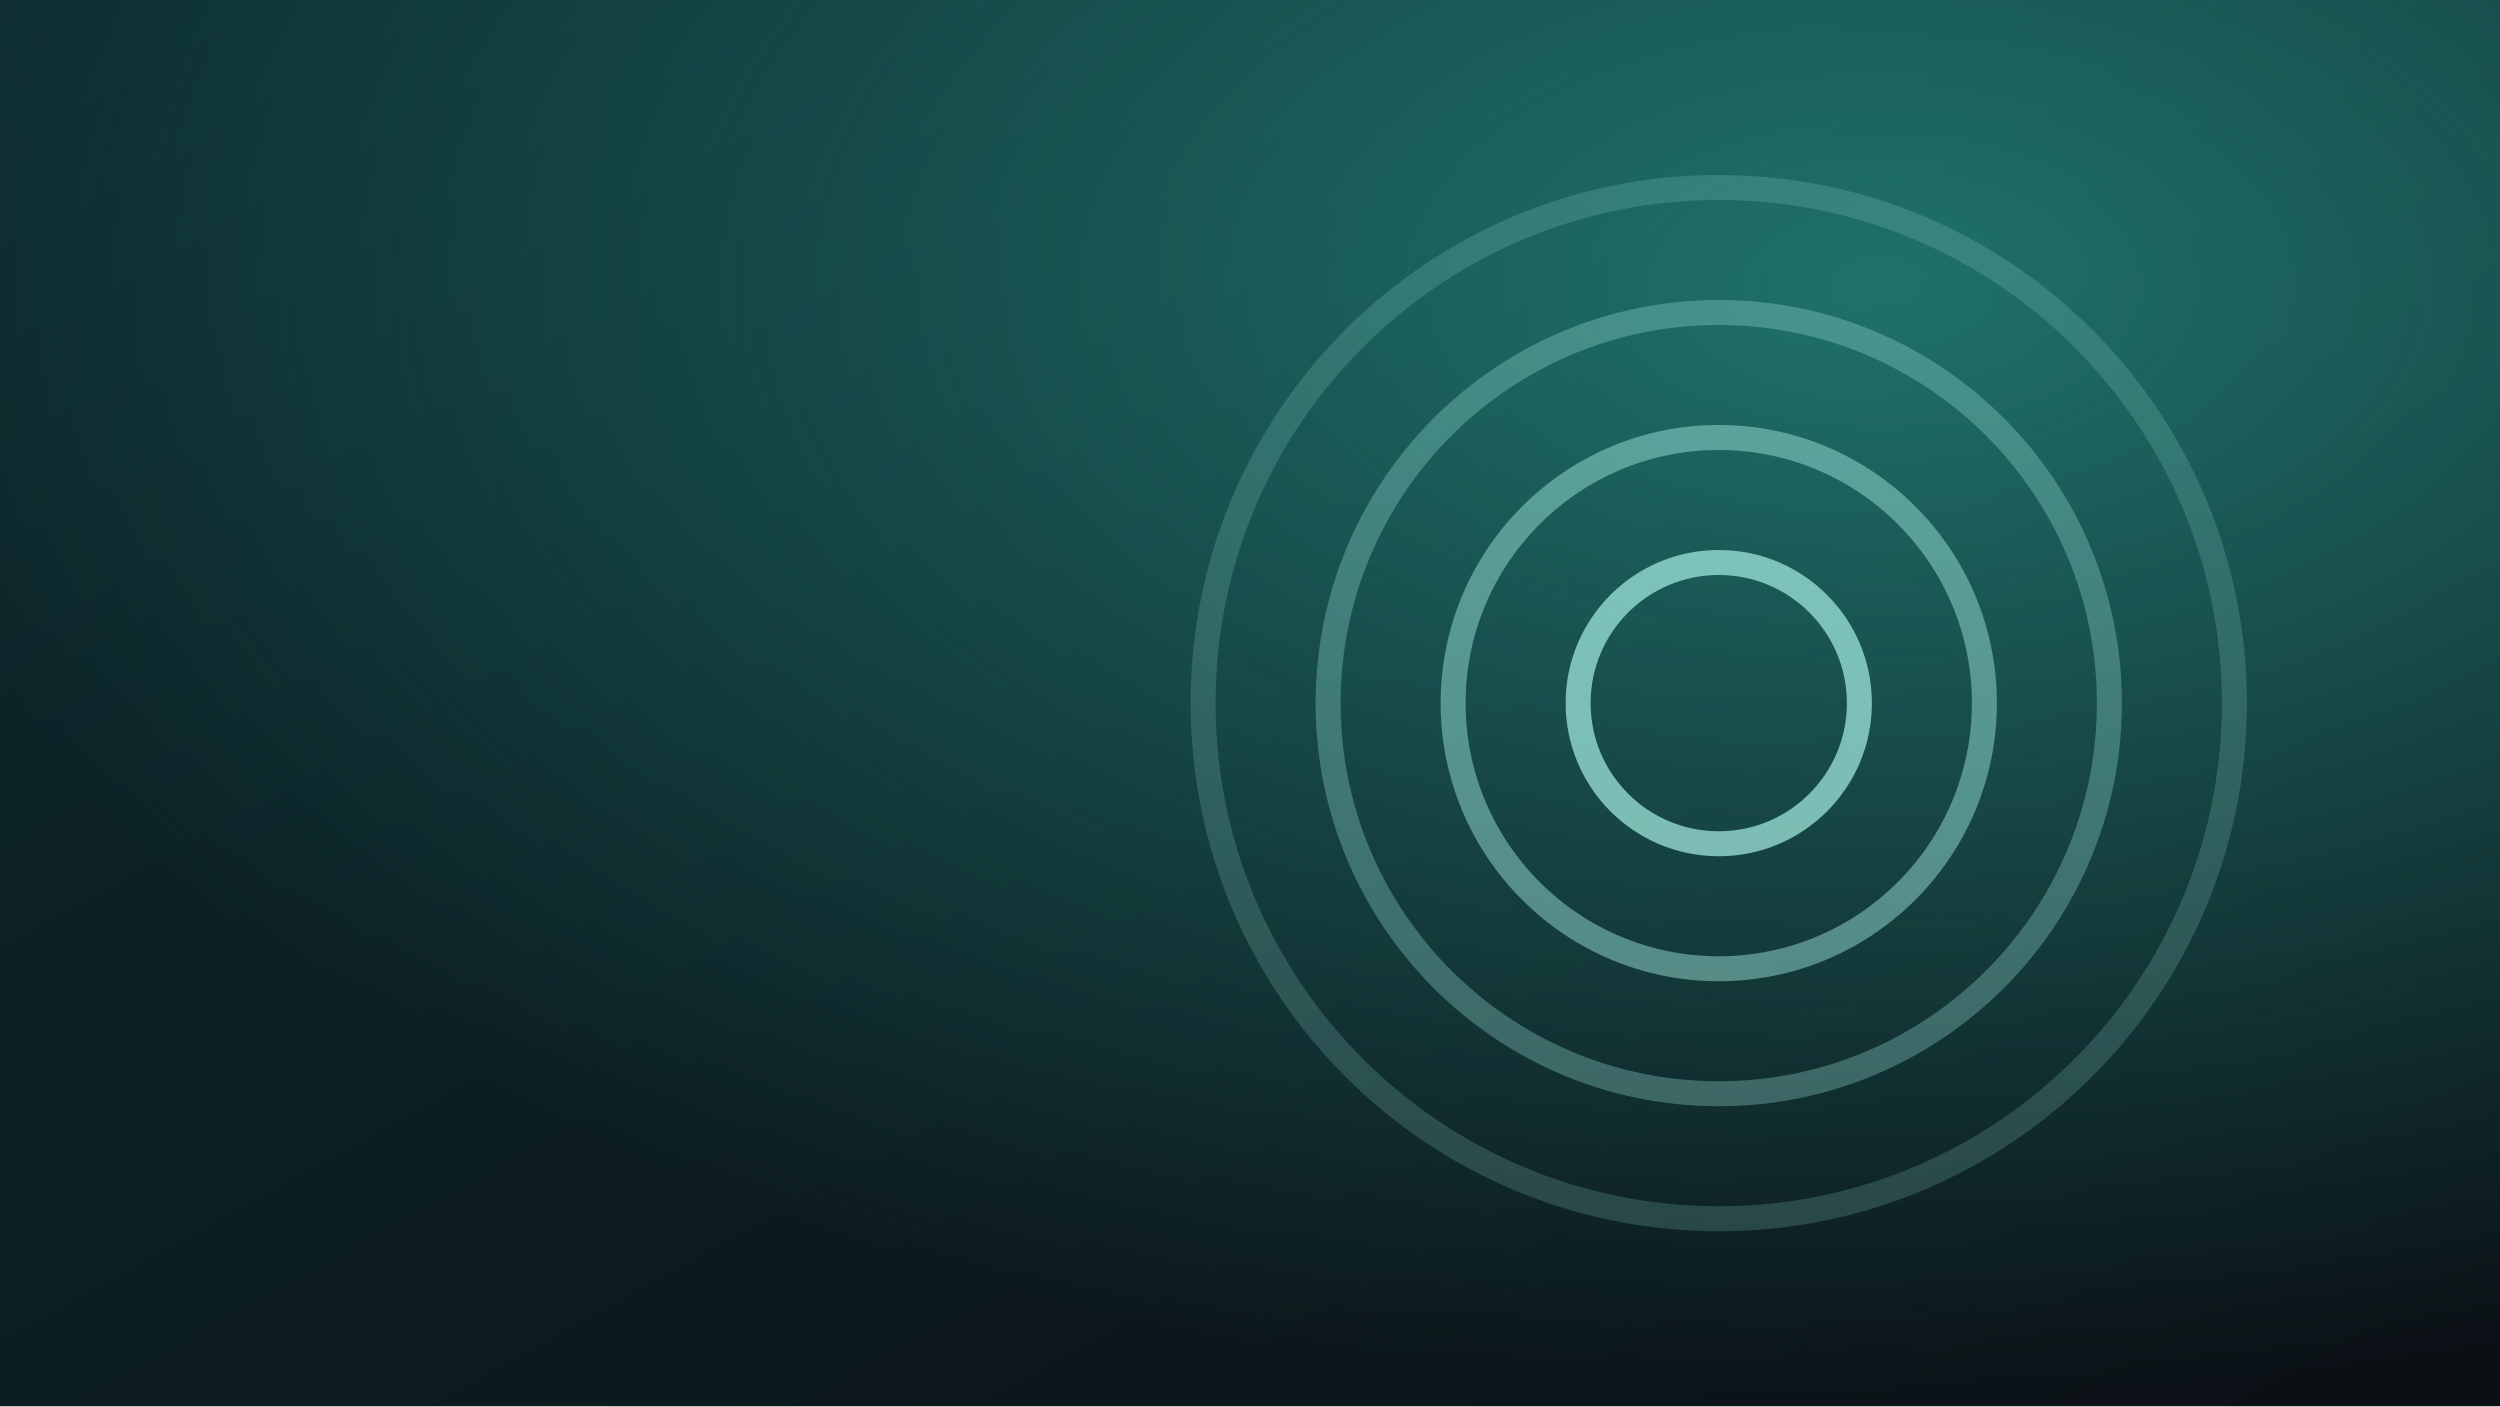
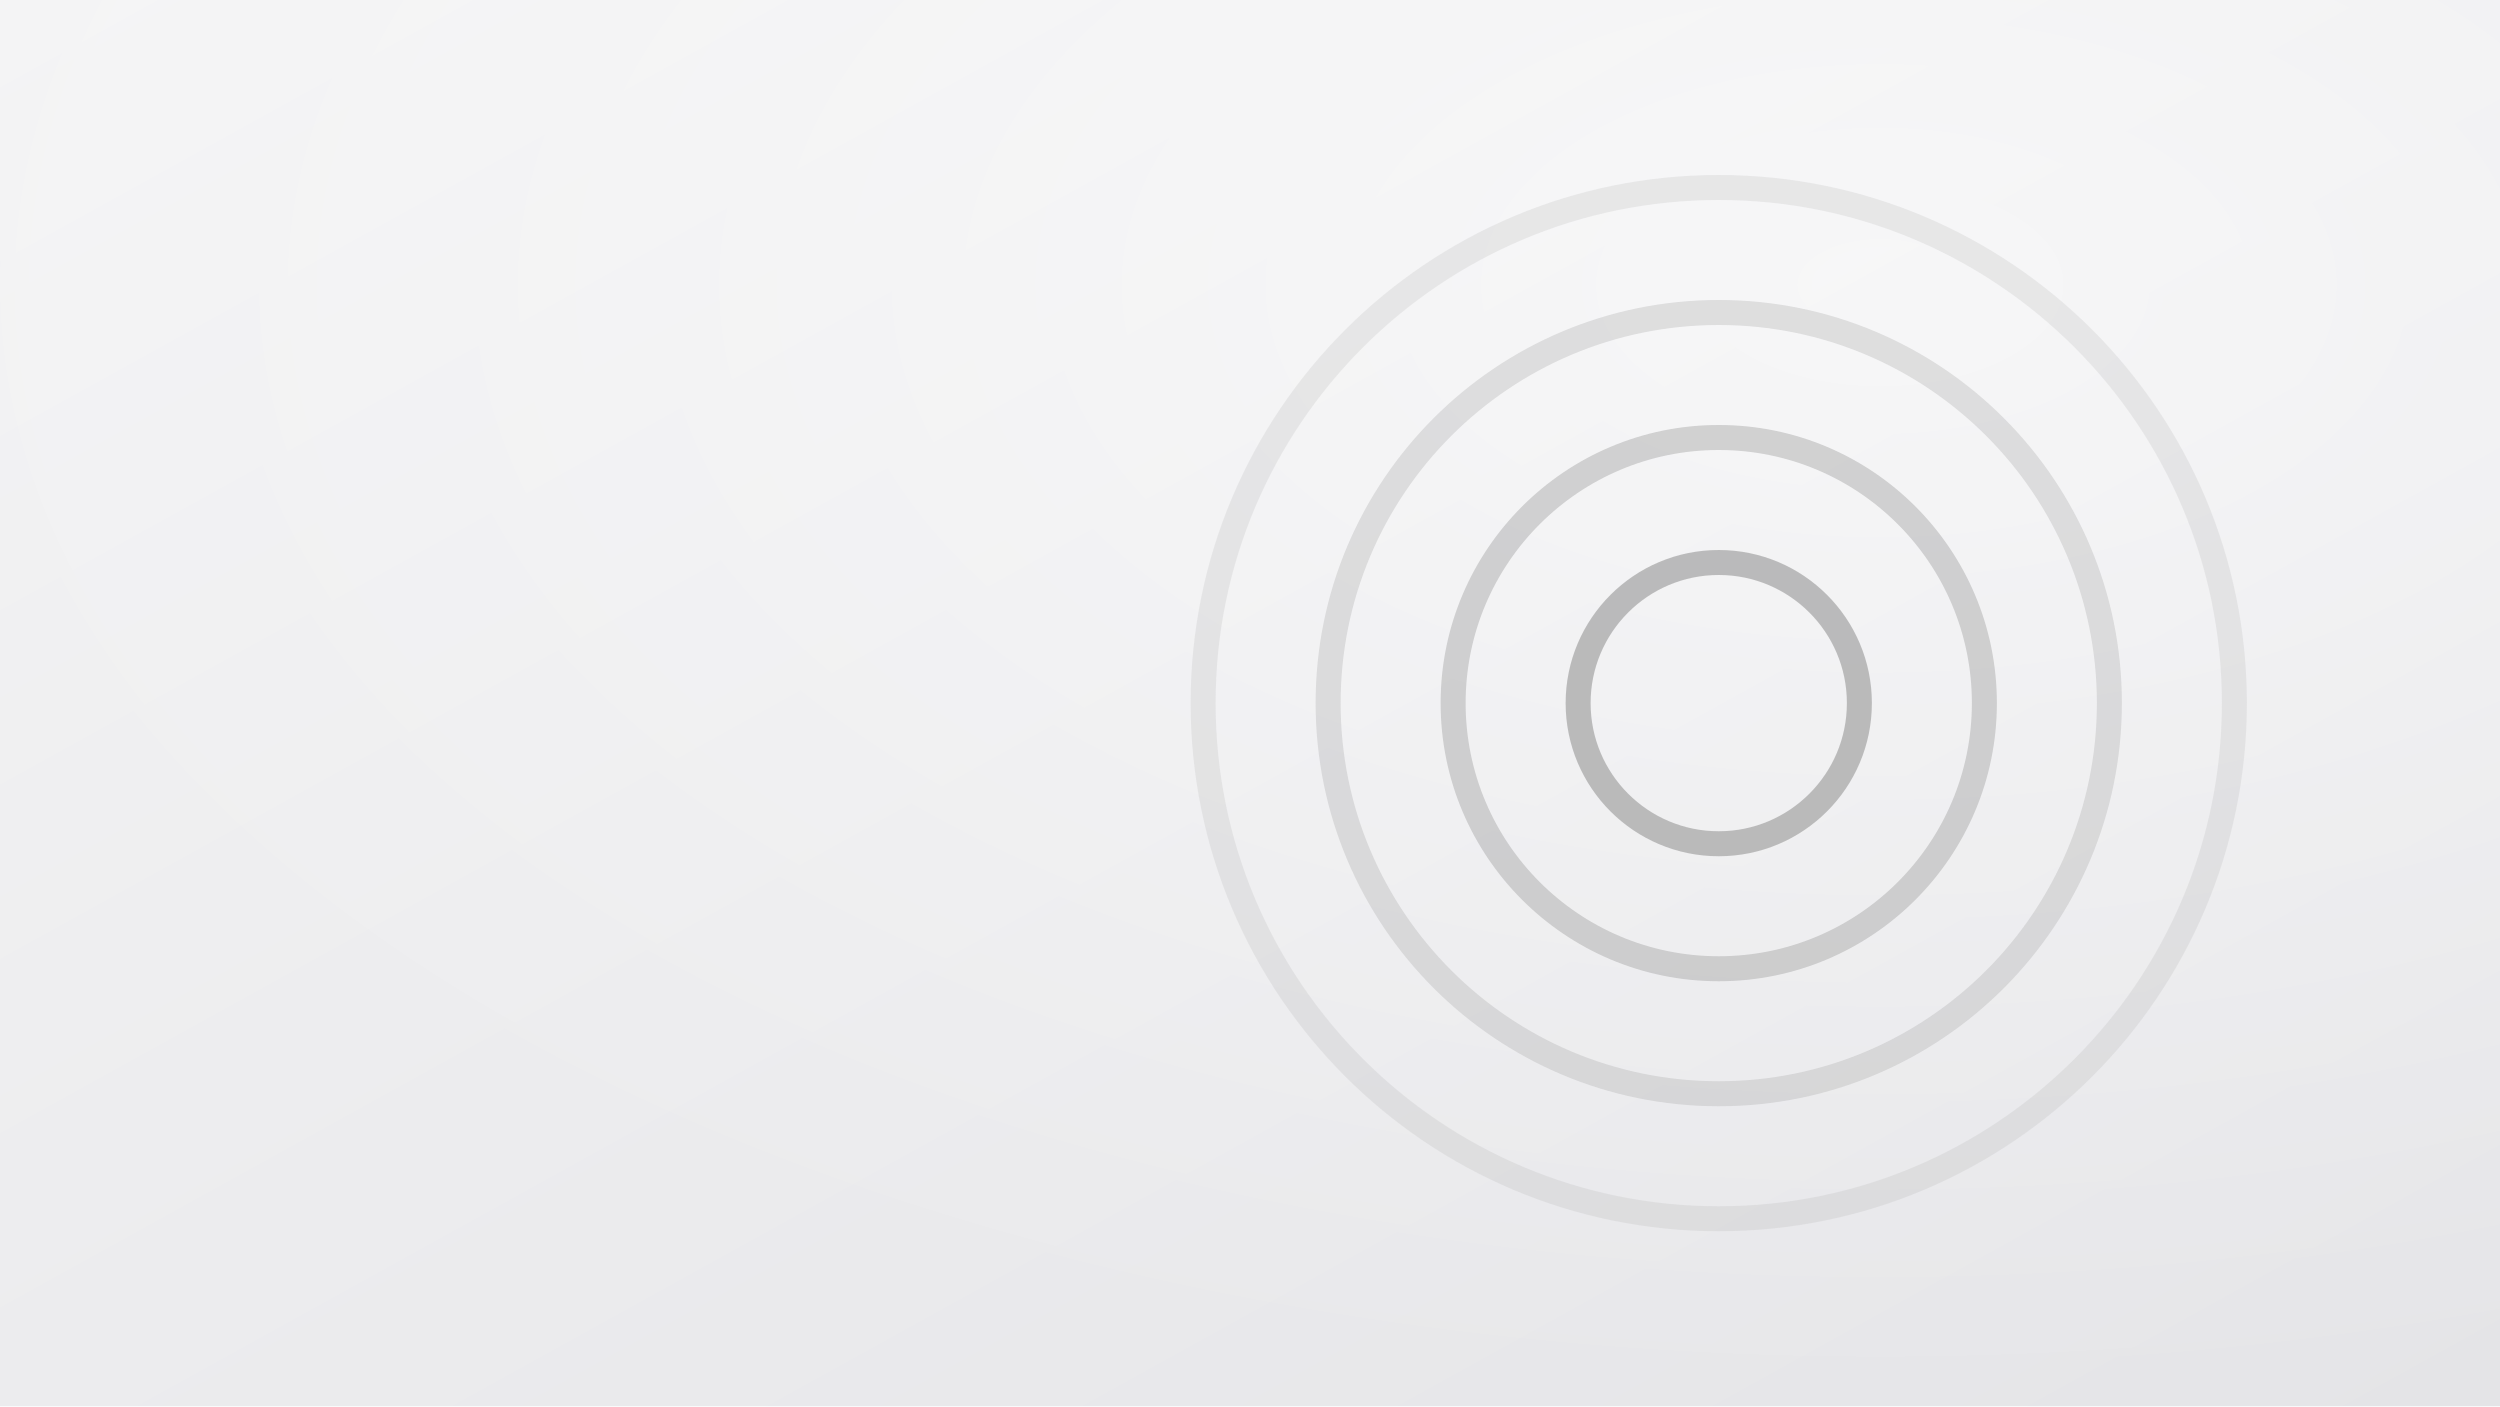
<svg xmlns="http://www.w3.org/2000/svg" viewBox="0 0 1600 900" width="1600" height="900">
  <defs>
    <linearGradient id="g" x1="0" y1="0" x2="1" y2="1">
-       <stop offset="0" stop-color="#0d2b2f" />
-       <stop offset="1" stop-color="#0b0f14" />
+       <stop offset="0" stop-color="#f4f4f5" />
+       <stop offset="1" stop-color="#e4e4e7" />
    </linearGradient>
    <radialGradient id="r" cx=".75" cy=".2" r=".8">
-       <stop offset="0" stop-color="#2fb6a6" stop-opacity=".55" />
-       <stop offset="1" stop-color="#2fb6a6" stop-opacity="0" />
+       <stop offset="0" stop-color="#ffffff" stop-opacity=".55" />
+       <stop offset="1" stop-color="#ffffff" stop-opacity="0" />
    </radialGradient>
  </defs>
  <rect width="1600" height="900" fill="url(#g)" />
  <rect width="1600" height="900" fill="url(#r)" />
-   <circle cx="1100" cy="450" r="330" fill="none" stroke="#a6efe4" stroke-width="16" opacity="0.18" />
-   <circle cx="1100" cy="450" r="250" fill="none" stroke="#a6efe4" stroke-width="16" opacity="0.3" />
-   <circle cx="1100" cy="450" r="170" fill="none" stroke="#a6efe4" stroke-width="16" opacity="0.45" />
-   <circle cx="1100" cy="450" r="90" fill="none" stroke="#a6efe4" stroke-width="16" opacity="0.7" />
+   <circle cx="1100" cy="450" r="330" fill="none" stroke="#a3a3a3" stroke-width="16" opacity="0.18" />
+   <circle cx="1100" cy="450" r="250" fill="none" stroke="#a3a3a3" stroke-width="16" opacity="0.3" />
+   <circle cx="1100" cy="450" r="170" fill="none" stroke="#a3a3a3" stroke-width="16" opacity="0.45" />
+   <circle cx="1100" cy="450" r="90" fill="none" stroke="#a3a3a3" stroke-width="16" opacity="0.7" />
</svg>
